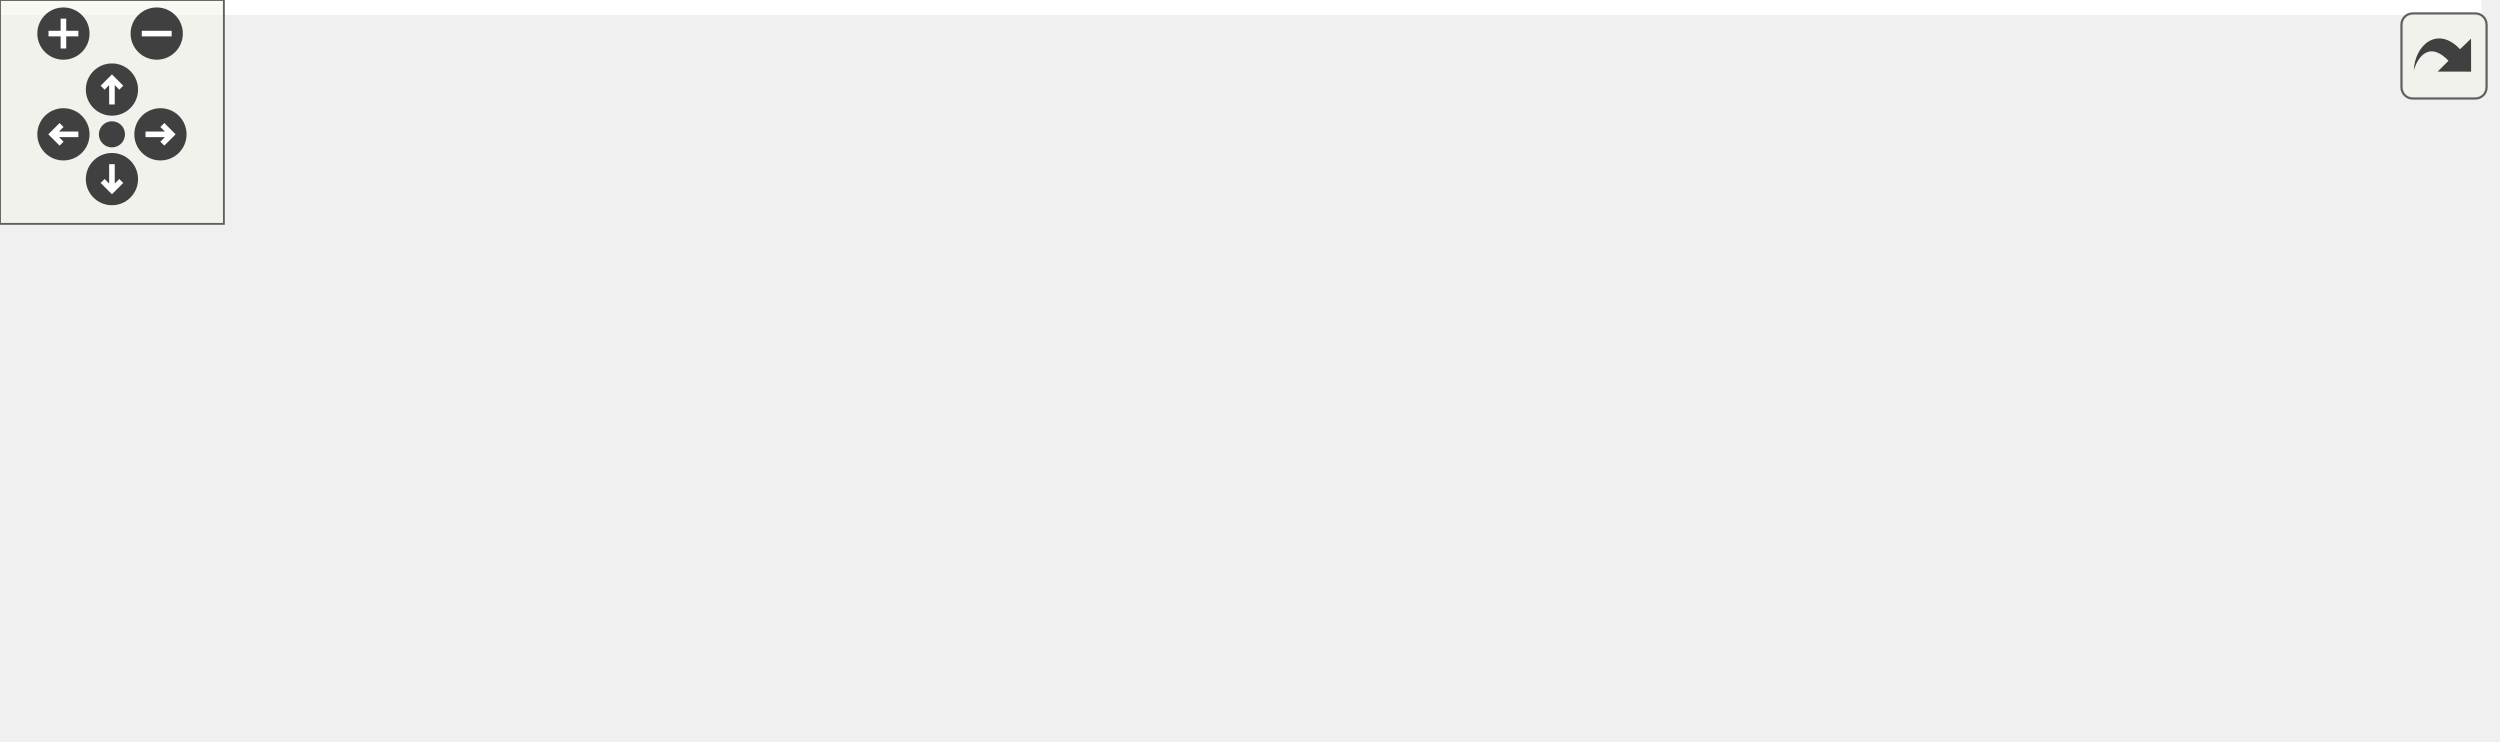
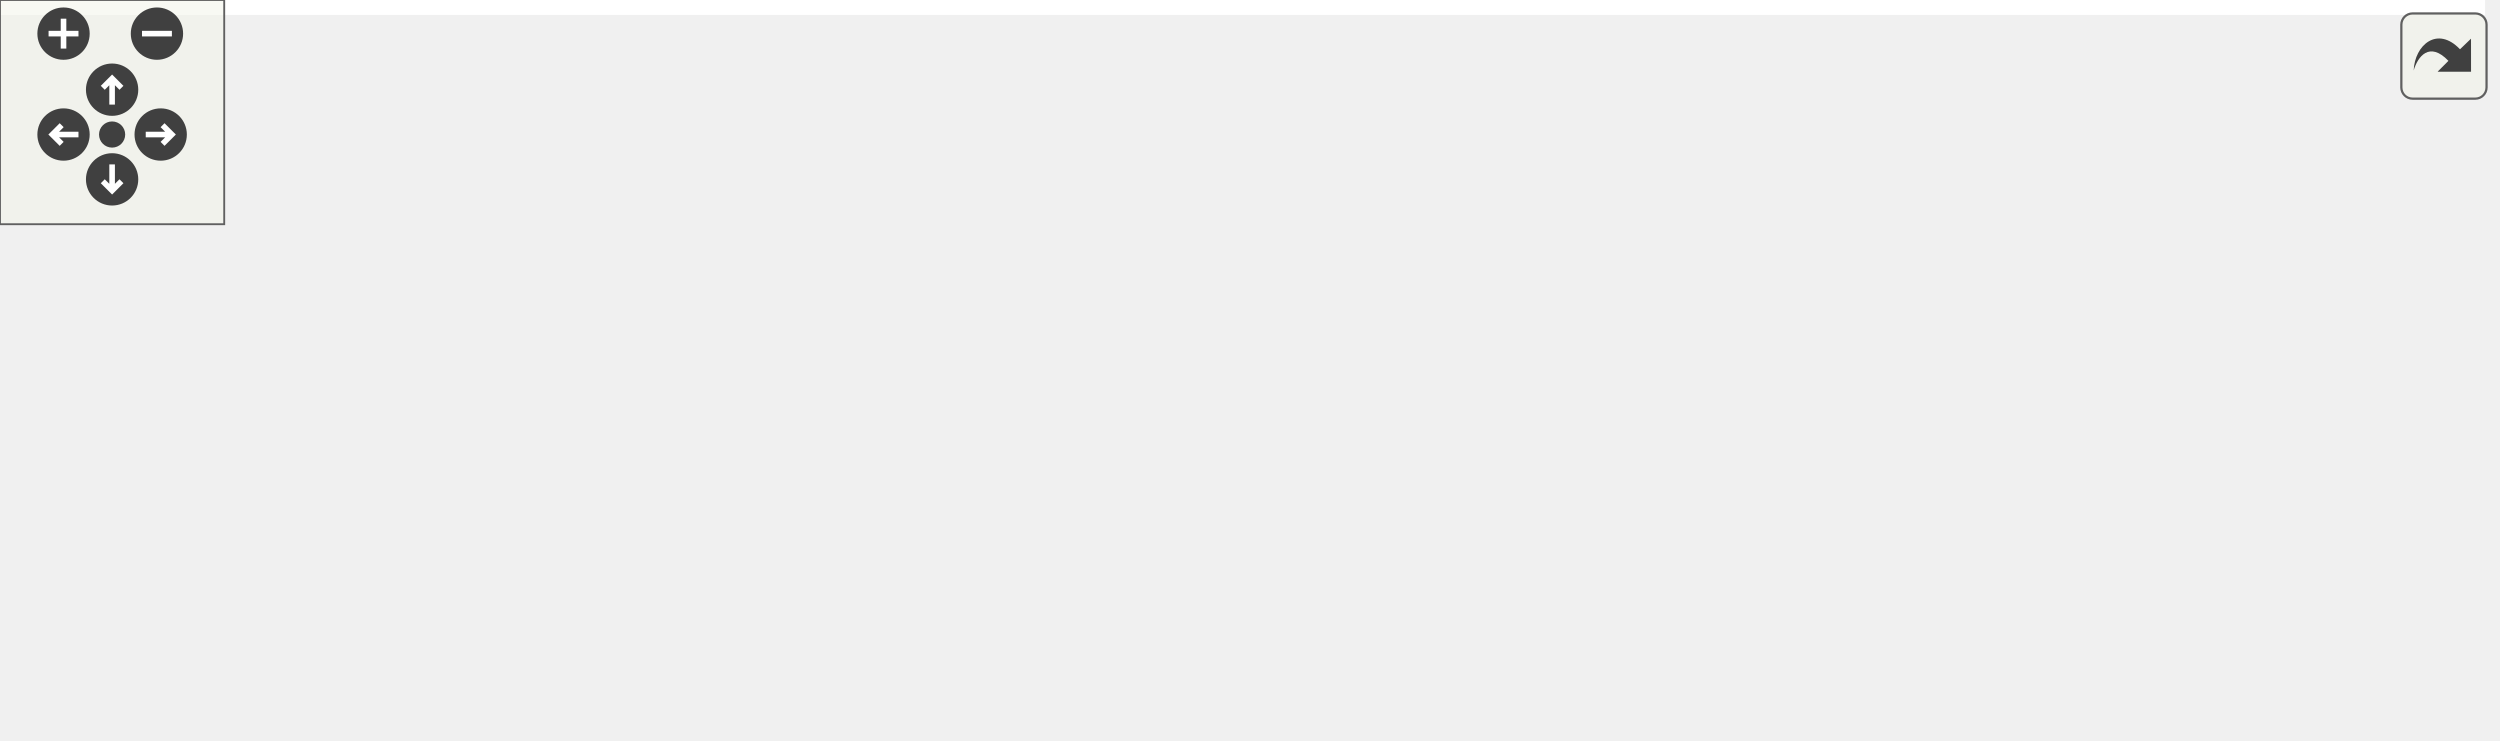
<svg xmlns="http://www.w3.org/2000/svg" xmlns:xlink="http://www.w3.org/1999/xlink" id="main" version="1.1" xml:space="preserve">
  <style type="text/css">
.edge:hover path { stroke: red; }
.edge:hover polygon { stroke: red; fill: red; }
</style>
  <defs>
    <circle id="rim" cx="0" cy="0" r="7" />
    <circle id="rim2" cx="0" cy="0" r="3.5" />
    <g id="zoomPlus">
      <use xlink:href="#rim" fill="#404040">
        <set attributeName="fill" to="#808080" begin="zoomplus.mouseover" end="zoomplus.mouseout" />
      </use>
      <path d="M-4,0h8M0,-4v8" fill="none" stroke="white" stroke-width="1.5" pointer-events="none" />
    </g>
    <g id="zoomMin">
      <use xlink:href="#rim" fill="#404040">
        <set attributeName="fill" to="#808080" begin="zoomminus.mouseover" end="zoomminus.mouseout" />
      </use>
      <path d="M-4,0h8" fill="none" stroke="white" stroke-width="1.5" pointer-events="none" />
    </g>
    <g id="dirArrow">
      <path fill="none" stroke="white" stroke-width="1.5" d="M0,-3.0v7 M-2.5,-0.5L0,-3.0L2.5,-0.5" />
    </g>
    <g id="resetDef">
      <use xlink:href="#rim2" fill="#404040">
        <set attributeName="fill" to="#808080" begin="reset.mouseover" end="reset.mouseout" />
      </use>
    </g>
  </defs>
  <svg id="graph" class="graph">
    <g id="viewport">
-       <polygon fill="white" stroke="transparent" points="-4,4 -4,-138 665,-138 665,4 -4,4" />
+       <polygon fill="white" stroke="none" points="-4,4 -4,-138 665,-138 665,4 -4,4" />
      <g id="node1" class="node">
        <g id="a_node1">
          <a xlink:title="The class used to specify options for legend.">
            <polygon fill="#bfbfbf" stroke="black" points="581,-57.5 581,-76.5 661,-76.5 661,-57.5 581,-57.5" />
            <text text-anchor="middle" x="621" y="-64.5" font-family="Helvetica,sans-Serif" font-size="10.00">LegendSpecs</text>
          </a>
        </g>
      </g>
      <g id="node2" class="node">
        <g id="a_node2">
          <a xlink:href="classsciplot_1_1TextSpecsOf.html" target="_top" xlink:title=" ">
            <polygon fill="white" stroke="black" points="379,-114.5 379,-133.5 542,-133.5 542,-114.5 379,-114.5" />
            <text text-anchor="middle" x="460.5" y="-121.5" font-family="Helvetica,sans-Serif" font-size="10.00">TextSpecsOf&lt; LegendSpecs &gt;</text>
          </a>
        </g>
      </g>
      <g id="edge1" class="edge">
        <path fill="none" stroke="midnightblue" d="M522.77,-111.88C530.34,-109.85 537.9,-107.56 545,-105 566.14,-97.37 588.99,-85.17 603.84,-76.66" />
        <polygon fill="midnightblue" stroke="midnightblue" points="521.68,-108.55 512.85,-114.4 523.41,-115.33 521.68,-108.55" />
      </g>
      <g id="node3" class="node">
        <g id="a_node3">
          <a xlink:href="classsciplot_1_1FontSpecsOf.html" target="_top" xlink:title=" ">
            <polygon fill="white" stroke="black" points="171.5,-114.5 171.5,-133.5 335.5,-133.5 335.5,-114.5 171.5,-114.5" />
            <text text-anchor="middle" x="253.5" y="-121.5" font-family="Helvetica,sans-Serif" font-size="10.00">FontSpecsOf&lt; LegendSpecs &gt;</text>
          </a>
        </g>
      </g>
      <g id="edge2" class="edge">
        <path fill="none" stroke="midnightblue" d="M345.6,-124C356.64,-124 367.85,-124 378.73,-124" />
        <polygon fill="midnightblue" stroke="midnightblue" points="345.52,-120.5 335.52,-124 345.52,-127.5 345.52,-120.5" />
      </g>
      <g id="node4" class="node">
        <g id="a_node4">
          <a xlink:href="classsciplot_1_1Specs.html" target="_top" xlink:title=" ">
            <polygon fill="white" stroke="black" points="0,-57.5 0,-76.5 131,-76.5 131,-57.5 0,-57.5" />
            <text text-anchor="middle" x="65.5" y="-64.5" font-family="Helvetica,sans-Serif" font-size="10.00">Specs&lt; LegendSpecs &gt;</text>
          </a>
        </g>
      </g>
      <g id="edge3" class="edge">
        <path fill="none" stroke="midnightblue" d="M104.23,-79.82C123.04,-86.1 146.15,-93.65 167,-100 183.37,-104.98 201.62,-110.16 217.04,-114.42" />
        <polygon fill="midnightblue" stroke="midnightblue" points="105.15,-76.44 94.55,-76.58 102.92,-83.07 105.15,-76.44" />
      </g>
      <g id="node5" class="node">
        <g id="a_node5">
          <a xlink:href="classsciplot_1_1ShowSpecsOf.html" target="_top" xlink:title=" ">
            <polygon fill="white" stroke="black" points="376,-76.5 376,-95.5 545,-95.5 545,-76.5 376,-76.5" />
            <text text-anchor="middle" x="460.5" y="-83.5" font-family="Helvetica,sans-Serif" font-size="10.00">ShowSpecsOf&lt; LegendSpecs &gt;</text>
          </a>
        </g>
      </g>
      <g id="edge5" class="edge">
        <path fill="none" stroke="midnightblue" d="M141.44,-70.62C208.34,-73.86 306.18,-78.59 375.65,-81.95" />
        <polygon fill="midnightblue" stroke="midnightblue" points="141.55,-67.12 131.4,-70.14 141.22,-74.12 141.55,-67.12" />
      </g>
      <g id="node6" class="node">
        <g id="a_node6">
          <a xlink:href="classsciplot_1_1TitleSpecsOf.html" target="_top" xlink:title=" ">
            <polygon fill="white" stroke="black" points="378.5,-38.5 378.5,-57.5 542.5,-57.5 542.5,-38.5 378.5,-38.5" />
            <text text-anchor="middle" x="460.5" y="-45.5" font-family="Helvetica,sans-Serif" font-size="10.00">TitleSpecsOf&lt; LegendSpecs &gt;</text>
          </a>
        </g>
      </g>
      <g id="edge7" class="edge">
        <path fill="none" stroke="midnightblue" d="M141.58,-63.37C209.39,-60.09 308.92,-55.28 378.5,-51.92" />
        <polygon fill="midnightblue" stroke="midnightblue" points="141.22,-59.88 131.4,-63.86 141.55,-66.88 141.22,-59.88" />
      </g>
      <g id="node7" class="node">
        <g id="a_node7">
          <a xlink:href="classsciplot_1_1FrameSpecsOf.html" target="_top" xlink:title=" ">
            <polygon fill="white" stroke="black" points="167,-0.5 167,-19.5 340,-19.5 340,-0.5 167,-0.5" />
            <text text-anchor="middle" x="253.5" y="-7.5" font-family="Helvetica,sans-Serif" font-size="10.00">FrameSpecsOf&lt; LegendSpecs &gt;</text>
          </a>
        </g>
      </g>
      <g id="edge9" class="edge">
        <path fill="none" stroke="midnightblue" d="M104.23,-54.18C123.04,-47.9 146.15,-40.35 167,-34 183.37,-29.02 201.62,-23.84 217.04,-19.58" />
        <polygon fill="midnightblue" stroke="midnightblue" points="102.92,-50.93 94.55,-57.42 105.15,-57.56 102.92,-50.93" />
      </g>
      <g id="edge4" class="edge">
        <path fill="none" stroke="midnightblue" d="M551.16,-75.25C561.48,-74.02 571.56,-72.81 580.68,-71.71" />
        <polygon fill="midnightblue" stroke="midnightblue" points="550.73,-71.78 541.21,-76.44 551.56,-78.73 550.73,-71.78" />
      </g>
      <g id="edge6" class="edge">
        <path fill="none" stroke="midnightblue" d="M551.16,-58.75C561.48,-59.98 571.56,-61.19 580.68,-62.29" />
        <polygon fill="midnightblue" stroke="midnightblue" points="551.56,-55.27 541.21,-57.56 550.73,-62.22 551.56,-55.27" />
      </g>
      <g id="edge8" class="edge">
        <path fill="none" stroke="midnightblue" d="M350.36,-6.67C407.76,-7.03 481.65,-11.66 545,-29 567.39,-35.13 590.9,-48.3 605.5,-57.41" />
        <polygon fill="midnightblue" stroke="midnightblue" points="350.21,-3.17 340.2,-6.65 350.2,-10.17 350.21,-3.17" />
      </g>
    </g>
  </svg>
  <g id="navigator" transform="translate(0 0)" fill="#404254">
    <rect fill="#f2f5e9" fill-opacity="0.5" stroke="#606060" stroke-width=".5" x="0" y="0" width="60" height="60" />
    <use id="zoomplus" xlink:href="#zoomPlus" x="17" y="9" />
    <use id="zoomminus" xlink:href="#zoomMin" x="42" y="9" />
    <use id="reset" xlink:href="#resetDef" x="30" y="36" />
    <g id="arrowUp" xlink:href="#dirArrow" transform="translate(30 24)">
      <use xlink:href="#rim" fill="#404040">
        <set attributeName="fill" to="#808080" begin="arrowUp.mouseover" end="arrowUp.mouseout" />
      </use>
      <path fill="none" stroke="white" stroke-width="1.5" d="M0,-3.0v7 M-2.5,-0.5L0,-3.0L2.5,-0.5" />
    </g>
    <g id="arrowRight" xlink:href="#dirArrow" transform="rotate(90) translate(36 -43)">
      <use xlink:href="#rim" fill="#404040">
        <set attributeName="fill" to="#808080" begin="arrowRight.mouseover" end="arrowRight.mouseout" />
      </use>
      <path fill="none" stroke="white" stroke-width="1.5" d="M0,-3.0v7 M-2.5,-0.5L0,-3.0L2.5,-0.5" />
    </g>
    <g id="arrowDown" xlink:href="#dirArrow" transform="rotate(180) translate(-30 -48)">
      <use xlink:href="#rim" fill="#404040">
        <set attributeName="fill" to="#808080" begin="arrowDown.mouseover" end="arrowDown.mouseout" />
      </use>
      <path fill="none" stroke="white" stroke-width="1.5" d="M0,-3.0v7 M-2.5,-0.5L0,-3.0L2.5,-0.5" />
    </g>
    <g id="arrowLeft" xlink:href="#dirArrow" transform="rotate(270) translate(-36 17)">
      <use xlink:href="#rim" fill="#404040">
        <set attributeName="fill" to="#808080" begin="arrowLeft.mouseover" end="arrowLeft.mouseout" />
      </use>
      <path fill="none" stroke="white" stroke-width="1.5" d="M0,-3.0v7 M-2.5,-0.5L0,-3.0L2.5,-0.5" />
    </g>
  </g>
  <svg viewBox="0 0 15 15" width="100%" height="30px" preserveAspectRatio="xMaxYMin meet">
    <g id="arrow_out" transform="scale(0.3 0.3)">
      <a xlink:href="classsciplot_1_1LegendSpecs__inherit__graph_org.svg" target="_base">
        <rect id="button" ry="5" rx="5" y="6" x="6" height="38" width="38" fill="#f2f5e9" fill-opacity="0.5" stroke="#606060" stroke-width="1.0" />
        <path id="arrow" d="M 11.5,31.437 C 11.94,20.098 22.043,11.323 32.159,21.979 L 37.069,17.246 C 37.069,17.246 37.088,32 37.088,32 L 22.16,31.978 C 22.16,31.978 26.998,27.14 26.998,27.14 C 18.529,18.264 13.292,25.23 11.5,31.437 z" style="fill:#404040;" />
      </a>
    </g>
  </svg>
</svg>
